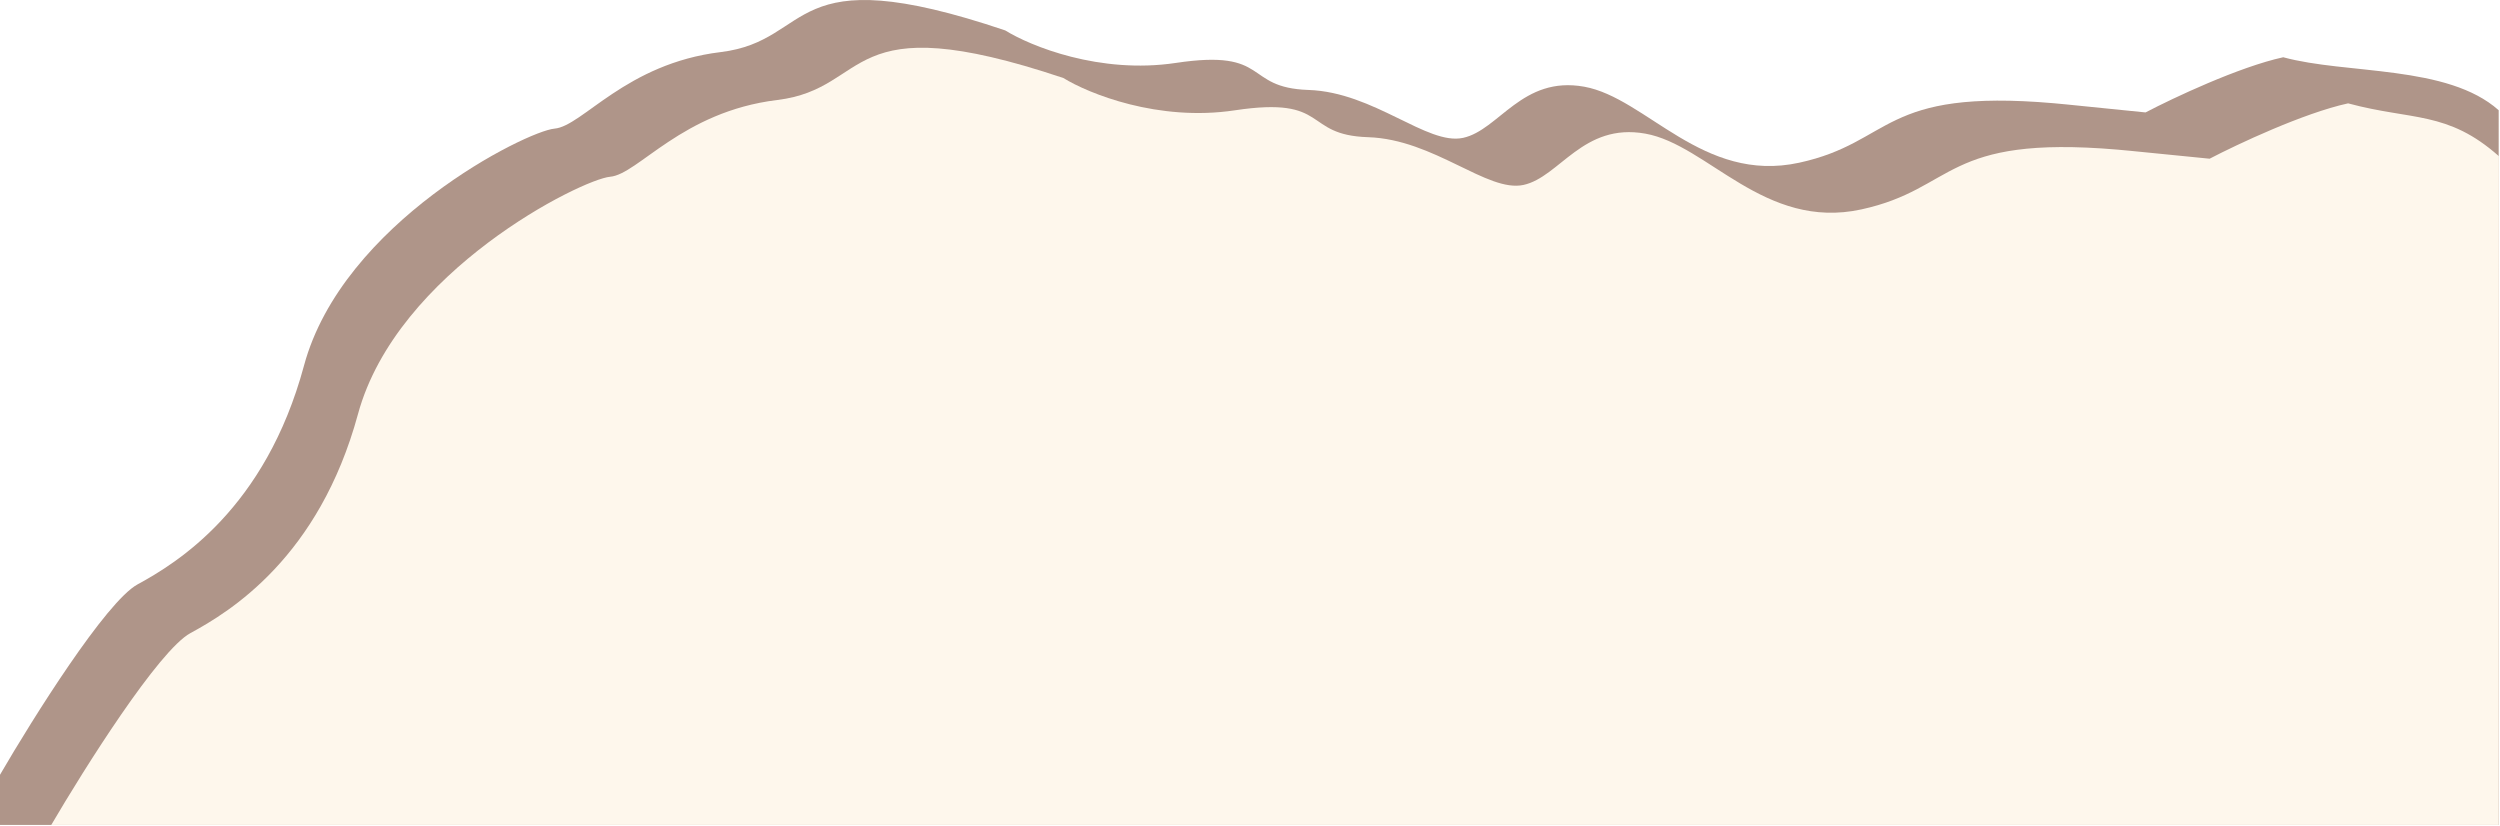
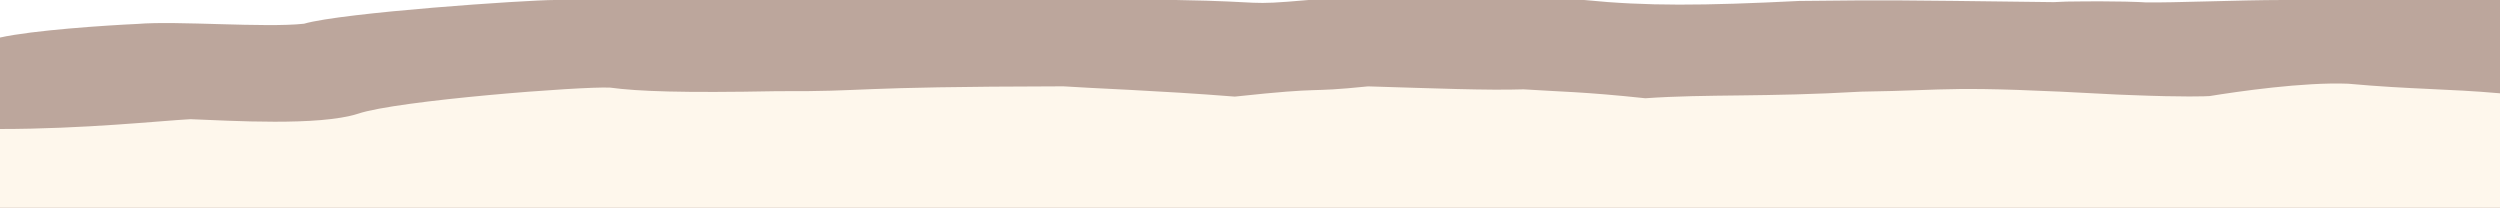
- <svg xmlns="http://www.w3.org/2000/svg" width="1686" height="557" viewBox="0 0 1686 557" fill="none">
-   <path d="M0 522.509C22.075 484.518 71.542 405.646 92.81 394.087C119.396 379.638 178.968 343.163 205.006 246.603C231.044 150.042 355.126 88.382 373.973 86.748C392.82 85.115 422.025 42.891 485.997 35.135C549.968 27.379 528.828 -29.843 677.937 20.517C694.891 31.043 741.634 50.165 792.975 42.44C857.152 32.785 838.127 59.188 882.429 60.664C926.732 62.14 962.474 98.25 986.72 92.967C1010.97 87.684 1026.49 50.915 1068.41 58.476C1110.32 66.037 1148.32 123.911 1213.37 109.737C1276.89 95.897 1268.16 59.482 1385.06 69.62C1387.88 69.865 1390.77 70.137 1393.74 70.437C1430.04 74.101 1444.9 75.607 1446.96 75.822C1465.5 66.121 1510.01 45.103 1539.81 38.61C1582.62 50.303 1650.53 43.544 1685.11 74.342L1685.11 556.321H0L0 522.509Z" fill="#7A4E3A" opacity="60%" />
-   <path d="M34.578 556.321C56.814 518.295 107.058 438.533 128.452 426.947C155.195 412.464 215.126 375.91 241.415 279.295C267.703 182.68 392.516 120.86 411.465 119.205C430.414 117.549 459.823 75.281 524.144 67.449C588.464 59.617 567.278 2.405 717.121 52.605C734.153 63.114 781.122 82.186 832.746 74.4C897.275 64.668 878.118 91.1 922.654 92.525C967.19 93.95 1003.08 130.028 1027.46 124.715C1051.84 119.403 1067.5 82.606 1109.62 90.121C1151.75 97.635 1189.89 155.48 1255.3 141.227C1319.17 127.31 1310.44 90.896 1427.94 100.902C1430.78 101.143 1433.69 101.411 1436.67 101.708C1473.16 105.332 1488.1 106.82 1490.17 107.033C1508.81 97.308 1553.59 76.233 1583.56 69.704C1626.58 81.35 1650.5 74.556 1685.24 105.321L1685.11 556.321H34.578Z" fill="#FEF7EC" />
+ <svg xmlns="http://www.w3.org/2000/svg" width="1686" height="140" viewBox="0 0 1686 140" fill="none">
+   <path d="M0 25.32C22.075 20.385 71.542 17.088 92.81 16.127C119.396 13.915 178.968 18.865 205.006 16.002C231.044 8.452 355.126 0 373.973 0C392.82 0 422.025 0 485.997 0C549.968 0 528.828 0 677.937 0C694.891 0 741.634 0 792.975 0C857.152 1.062 838.127 3.86 882.429 0C926.732 0 962.474 0 986.72 0C1010.97 0 1026.49 0 1068.41 0C1110.32 4.211 1148.32 3.878 1213.37 0.643C1276.89 0 1268.16 0 1385.06 1.437C1387.88 1.33 1390.77 1.205 1393.74 1.066C1430.04 0.548 1444.9 1.461 1446.96 1.612C1465.5 1.946 1510.01 0 1539.81 0C1582.62 0 1650.53 0 1686 0L1686 140H0Z" fill="#7A4E3A" opacity="0.5" />
+   <path d="M0 86.995C56.814 86.995 107.058 81.554 128.452 80.375C155.195 81.399 215.126 85.149 241.415 76.708C267.703 67.743 392.516 58.104 411.465 59.095C430.414 61.619 459.823 62.731 524.144 61.491C588.464 61.829 567.278 58.497 717.121 58.22C734.153 59.47 781.122 61.043 832.746 65.148C897.275 58.232 878.118 62.798 922.654 58.248C967.19 59.591 1003.08 61.044 1027.46 60.245C1051.84 61.868 1067.5 61.785 1109.62 66.26C1151.75 63.33 1189.89 65.575 1255.3 61.805C1319.17 60.901 1310.44 57.356 1427.94 63.769C1430.78 63.858 1433.69 63.97 1436.67 64.104C1473.16 65.574 1488.1 64.957 1490.17 64.788C1508.81 61.752 1553.59 55.255 1583.56 56.46C1626.58 60.357 1650.5 59.77 1686 62.928L1686 140H0Z" fill="#FEF7EC" />
</svg>
